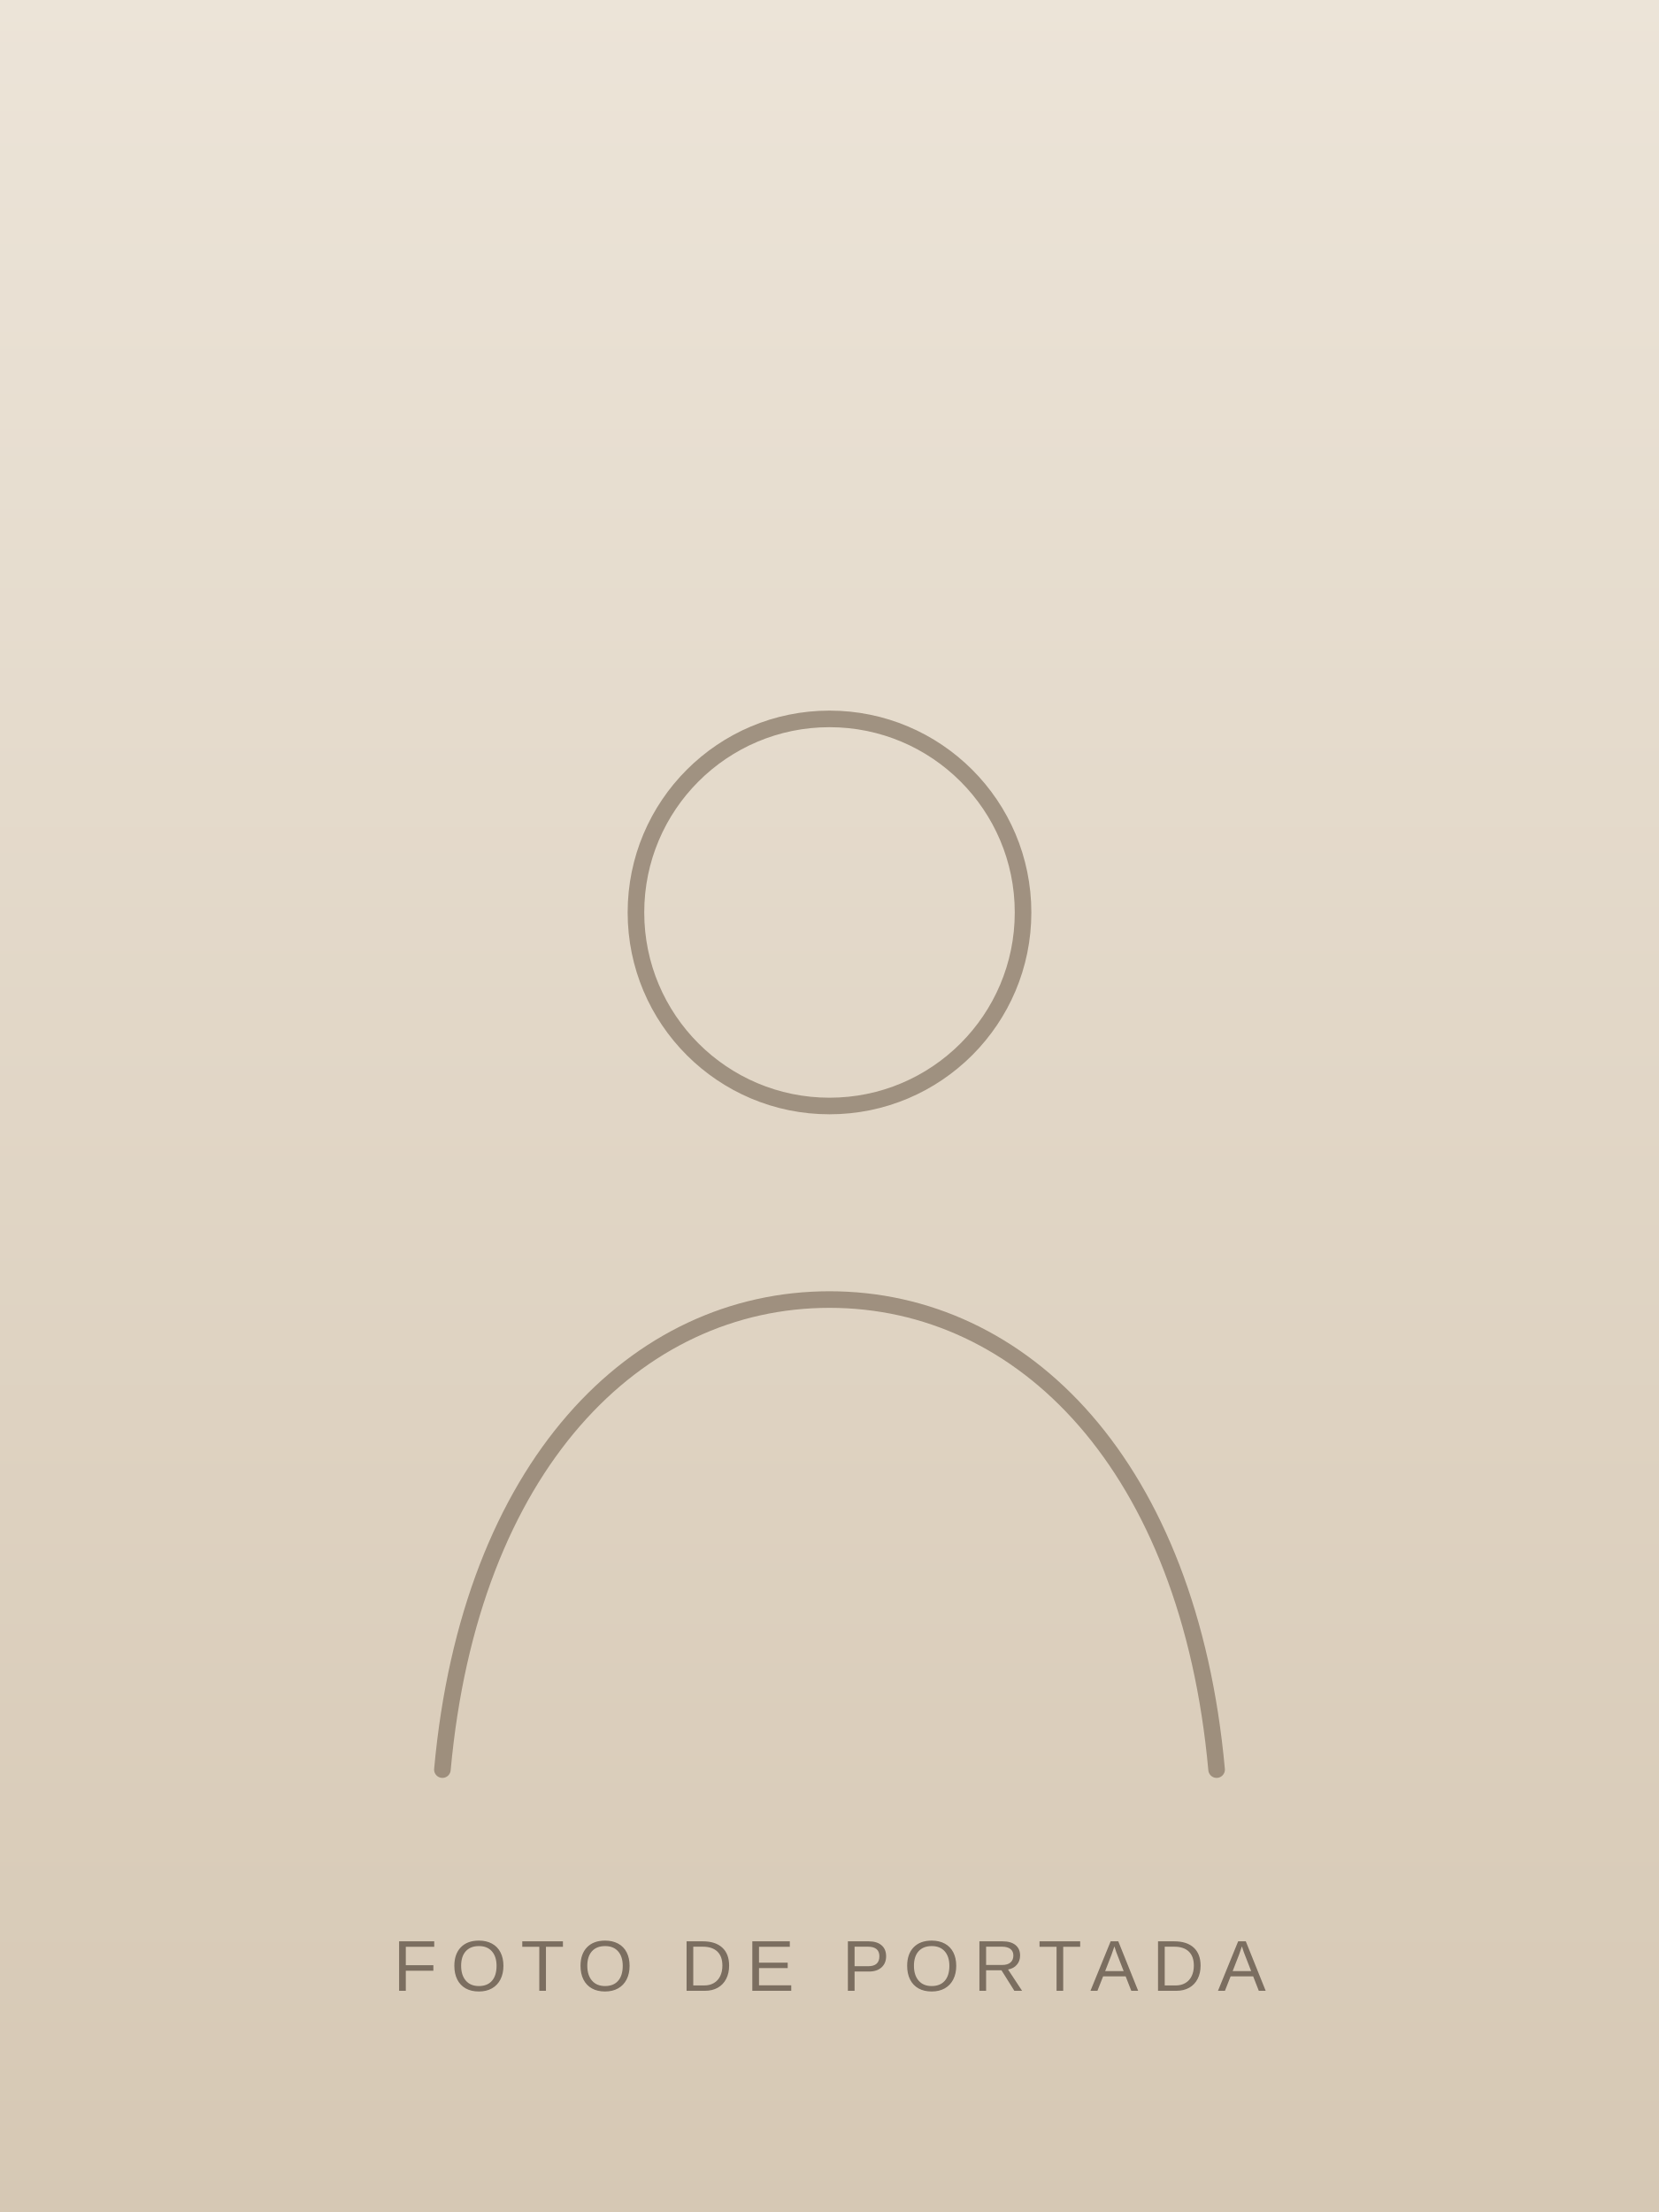
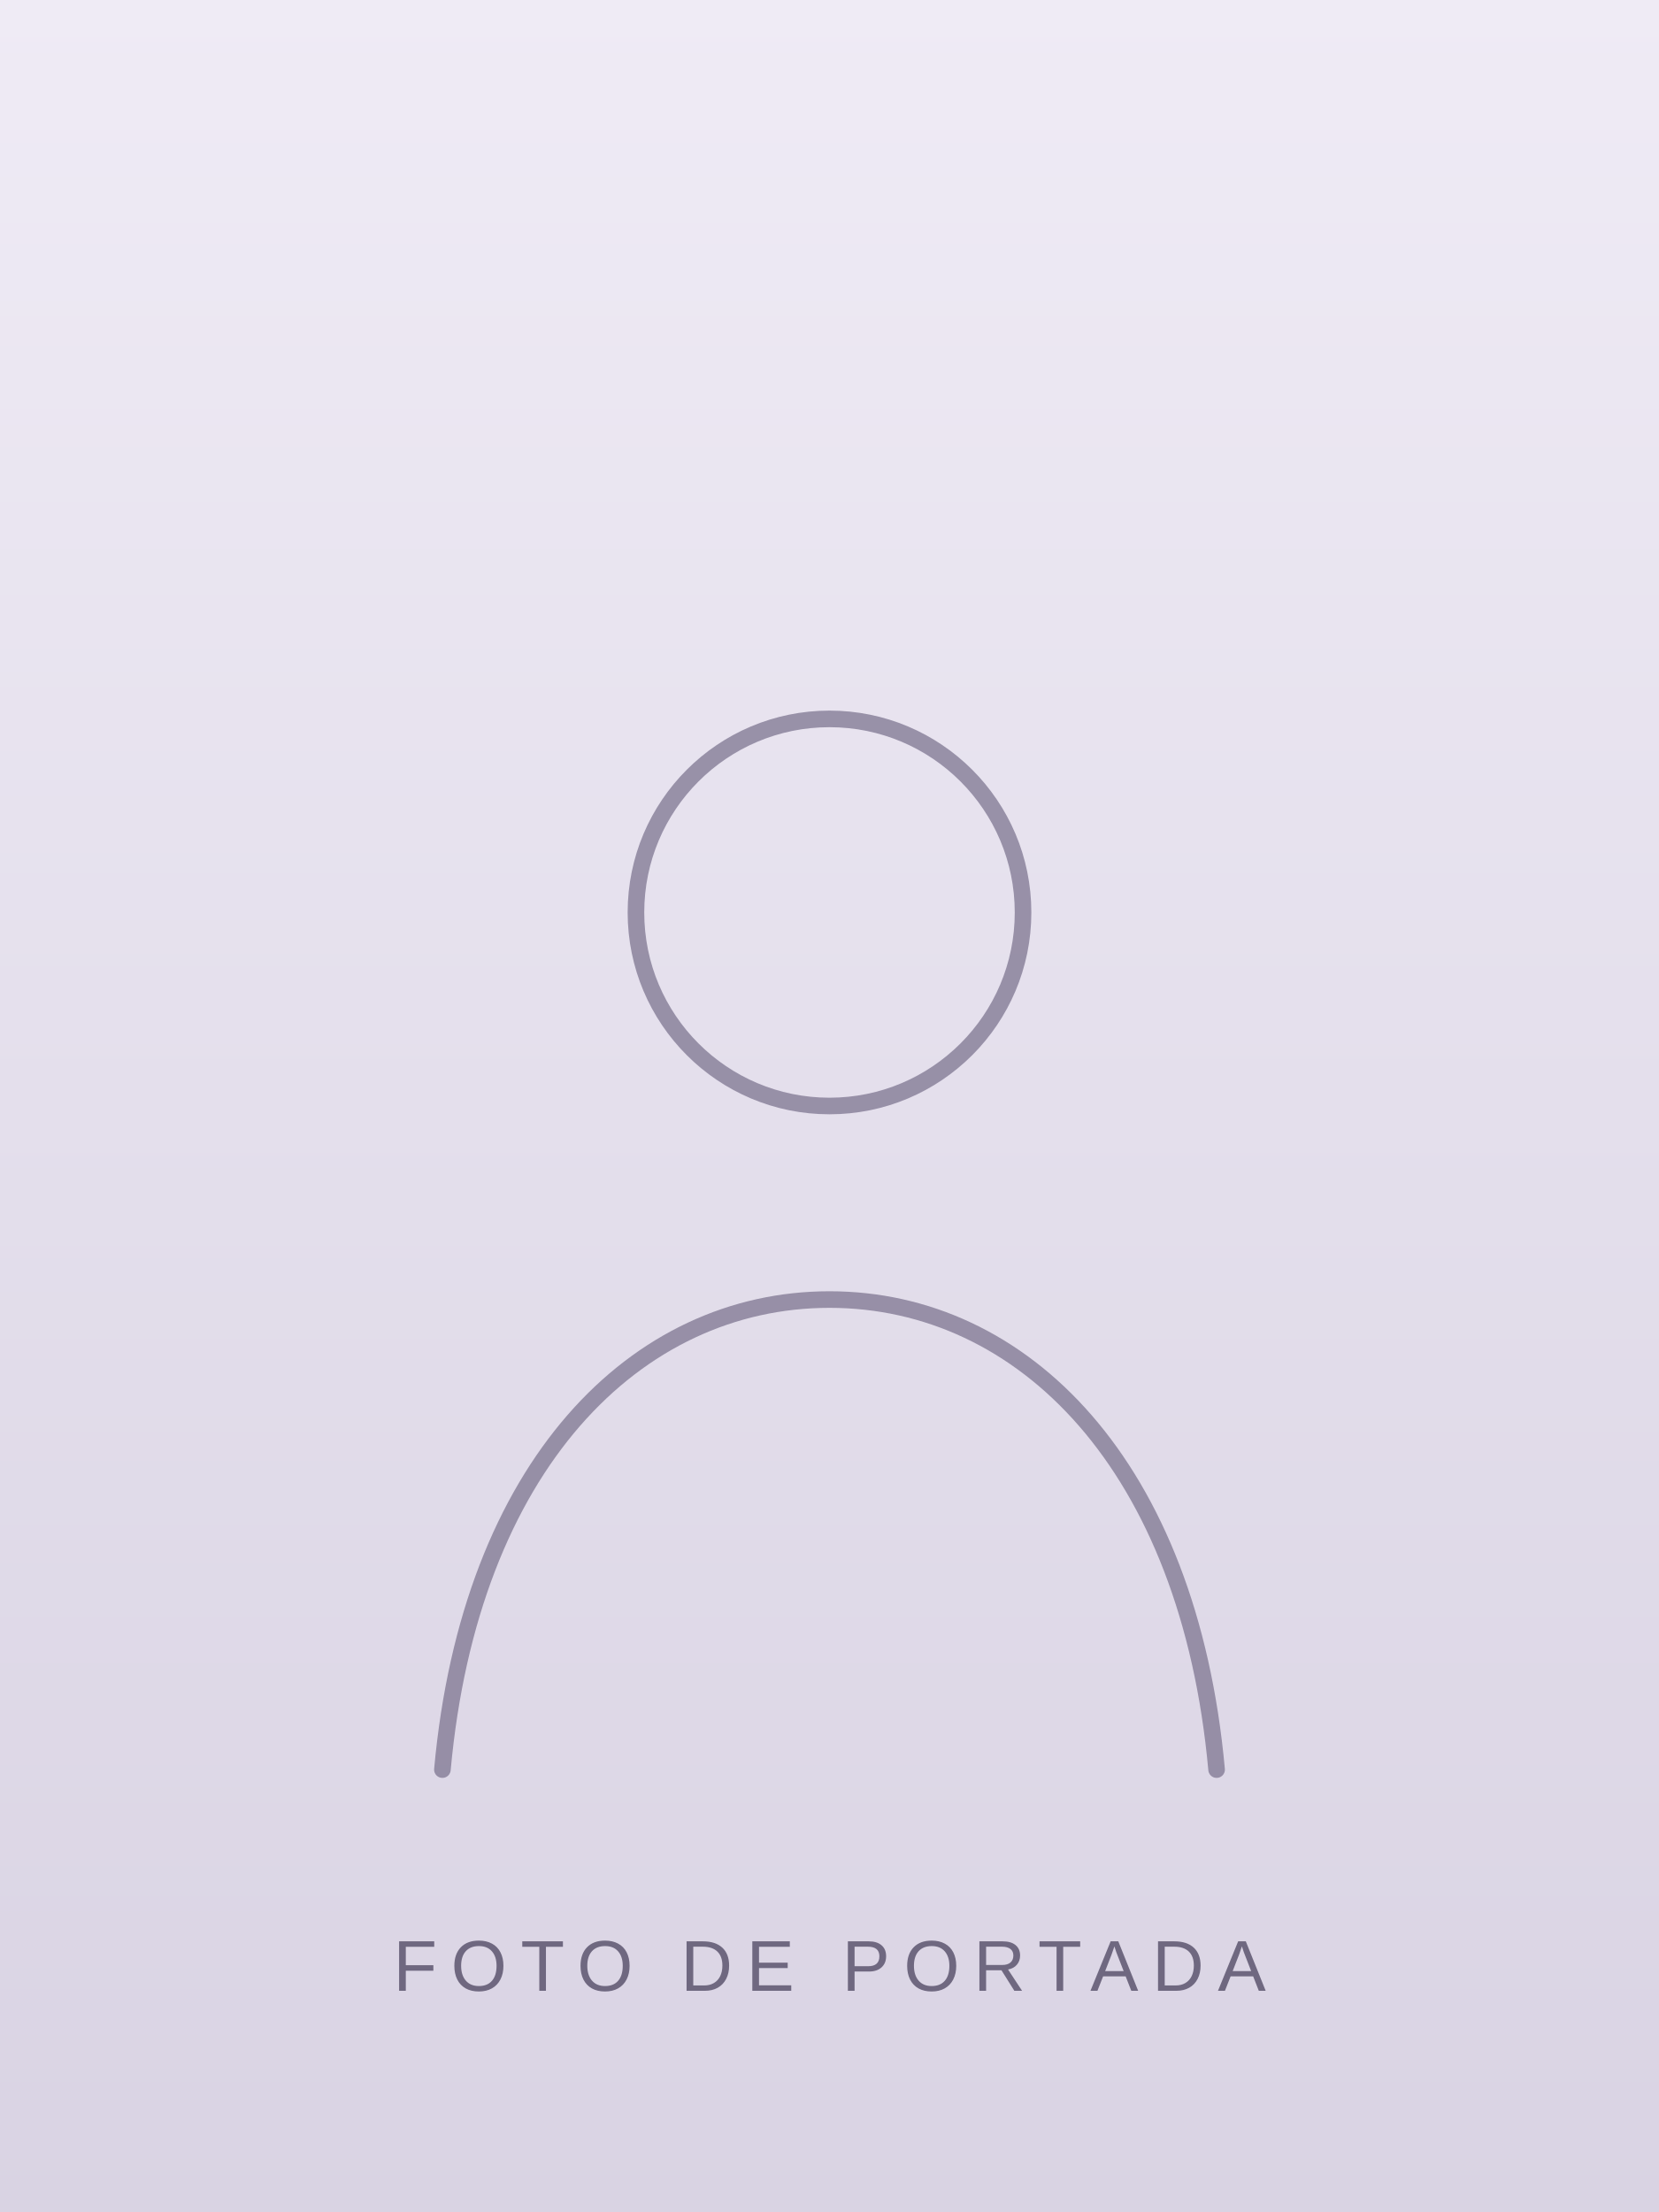
<svg xmlns="http://www.w3.org/2000/svg" viewBox="0 0 600 800">
  <defs>
    <linearGradient id="g" x1="0" y1="0" x2="0" y2="1">
-       <stop offset="0" stop-color="#ece4d8" />
-       <stop offset="1" stop-color="#d6c8b4" />
+       <stop offset="0" stop-color="#efebf5" />
+       <stop offset="1" stop-color="#d9d3e3" />
    </linearGradient>
  </defs>
  <rect width="600" height="800" fill="url(#g)" />
-   <g fill="none" stroke="#8a7a68" stroke-width="6" stroke-linecap="round" stroke-linejoin="round" opacity=".75">
+   <g fill="none" stroke="#7d7590" stroke-width="6" stroke-linecap="round" stroke-linejoin="round" opacity=".75">
    <circle cx="300" cy="330" r="70" />
    <path d="M160 640c10-110 70-170 140-170s130 60 140 170" />
  </g>
-   <text x="300" y="720" text-anchor="middle" font-family="Arial, sans-serif" font-size="26" letter-spacing="5" fill="#7b6e60">FOTO DE PORTADA</text>
+   <text x="300" y="720" text-anchor="middle" font-family="Arial, sans-serif" font-size="26" letter-spacing="5" fill="#6f6880">FOTO DE PORTADA</text>
</svg>
